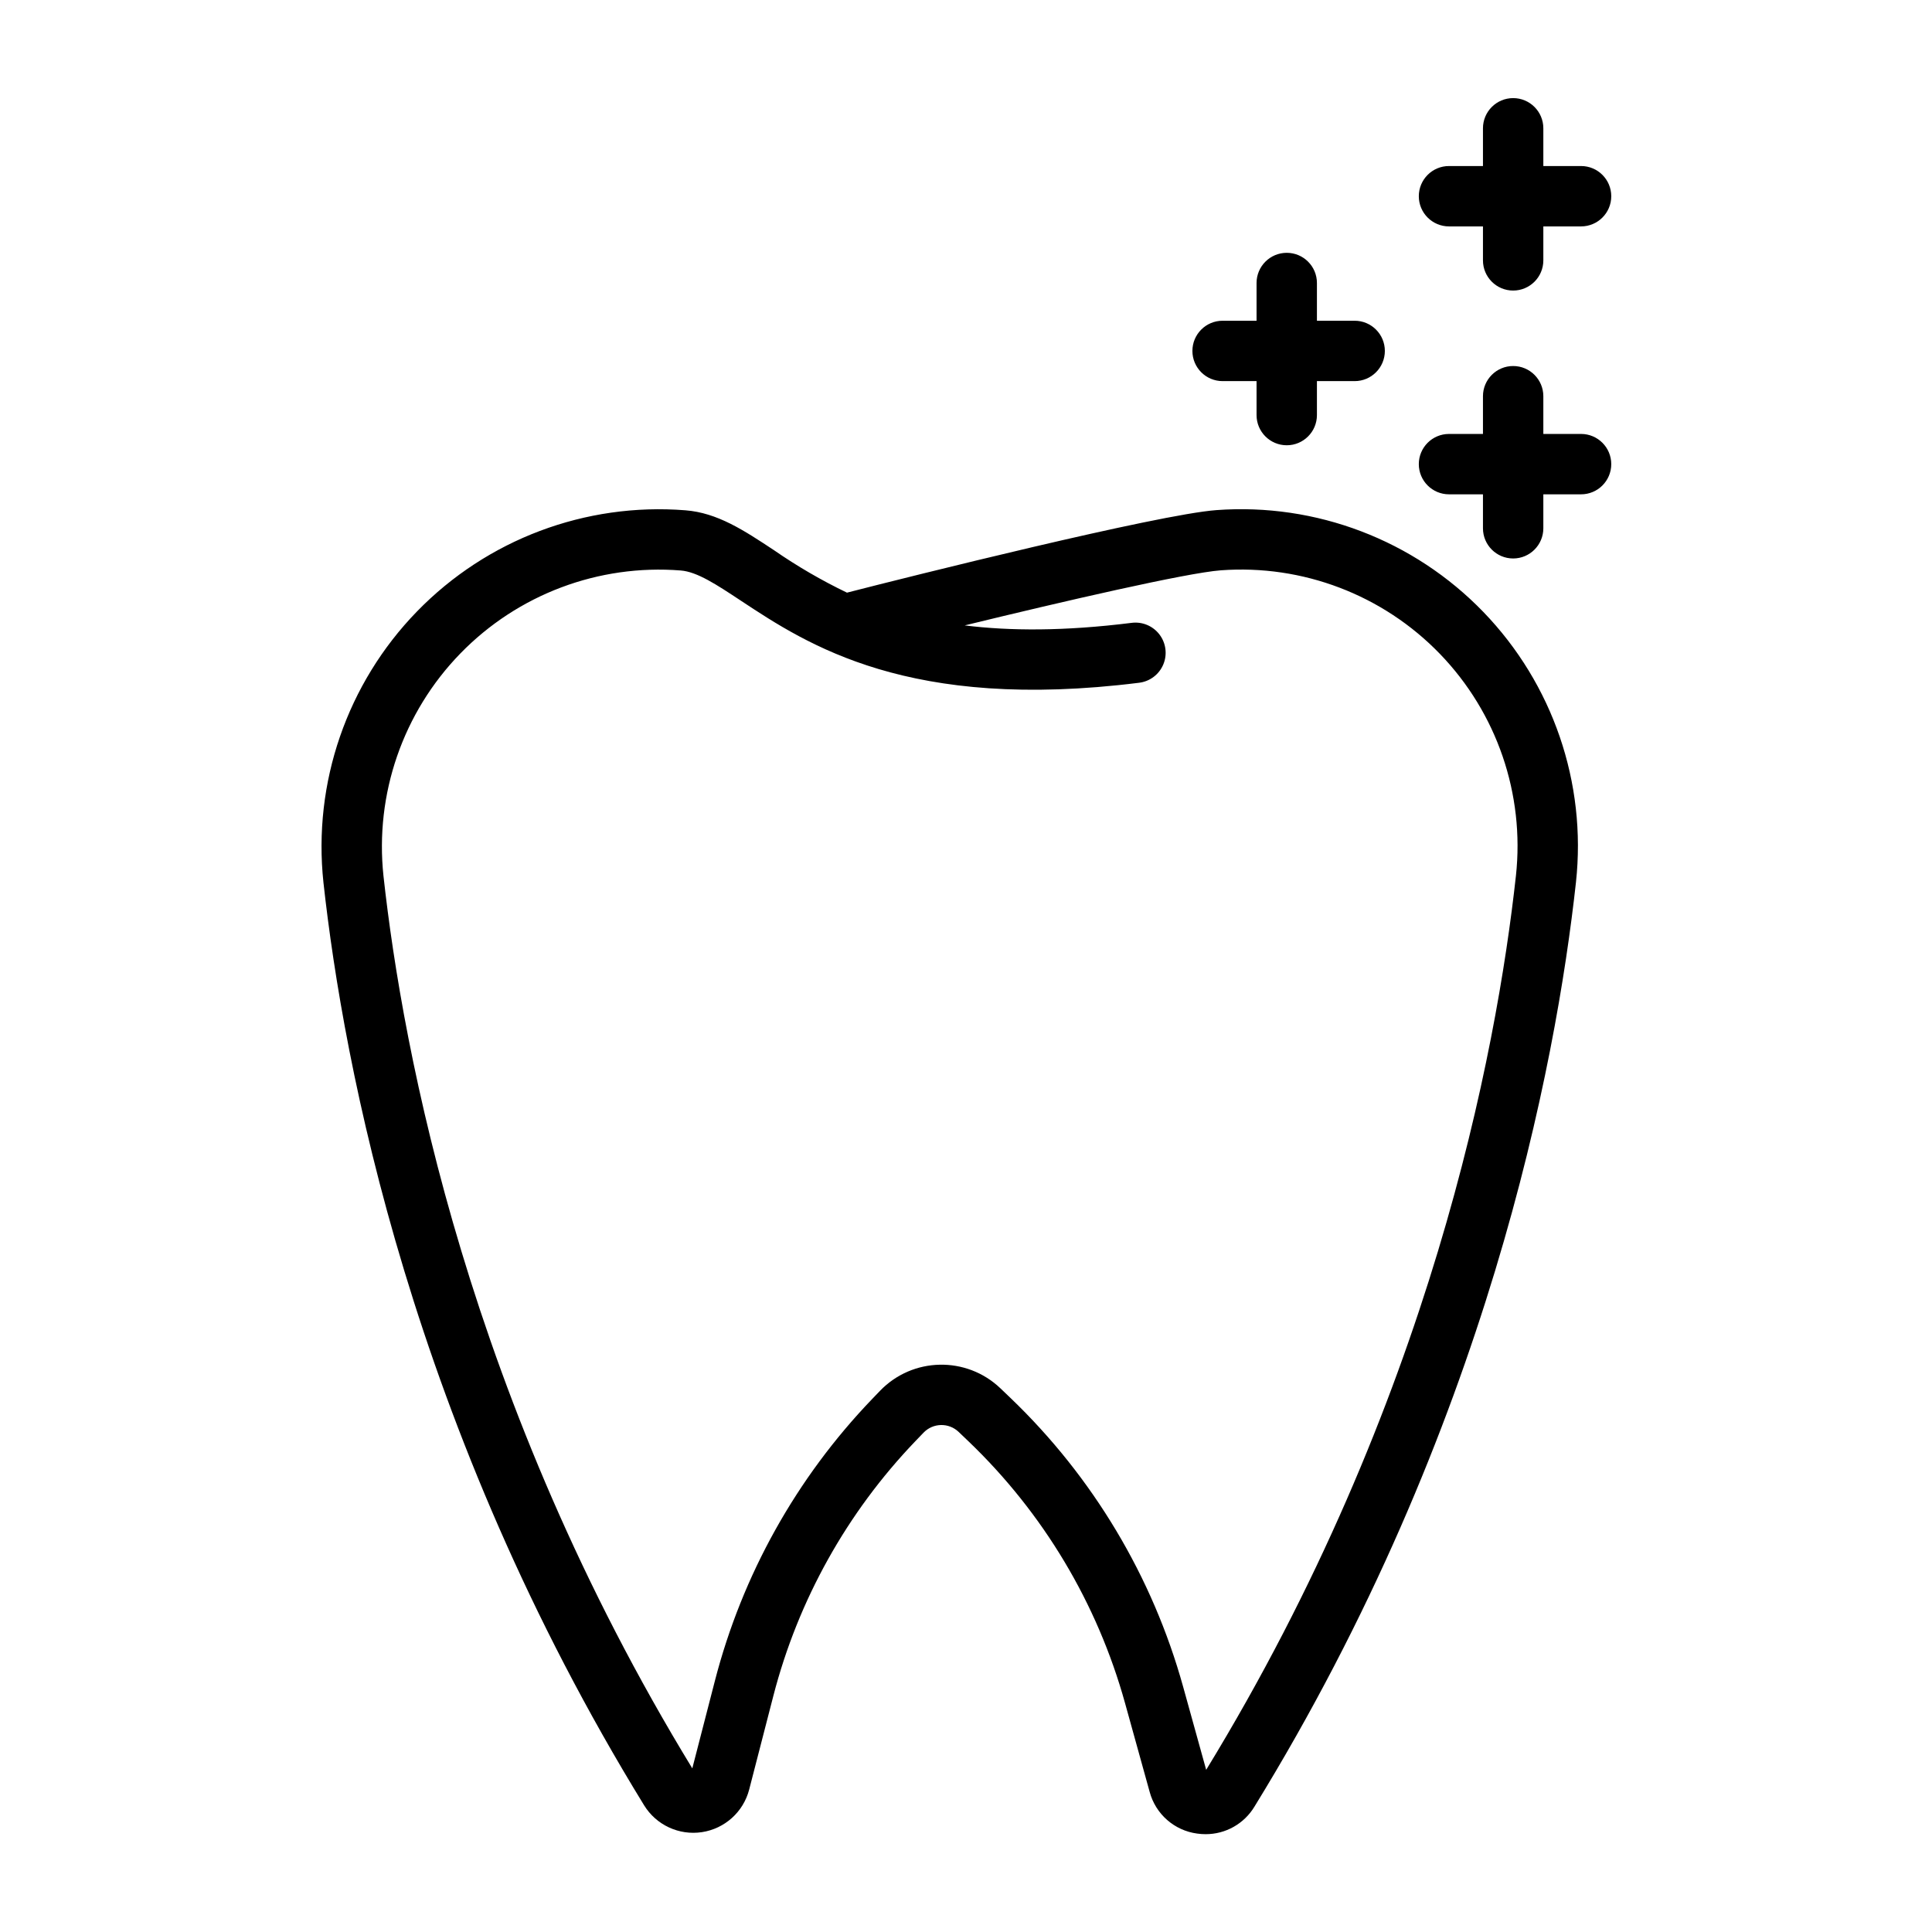
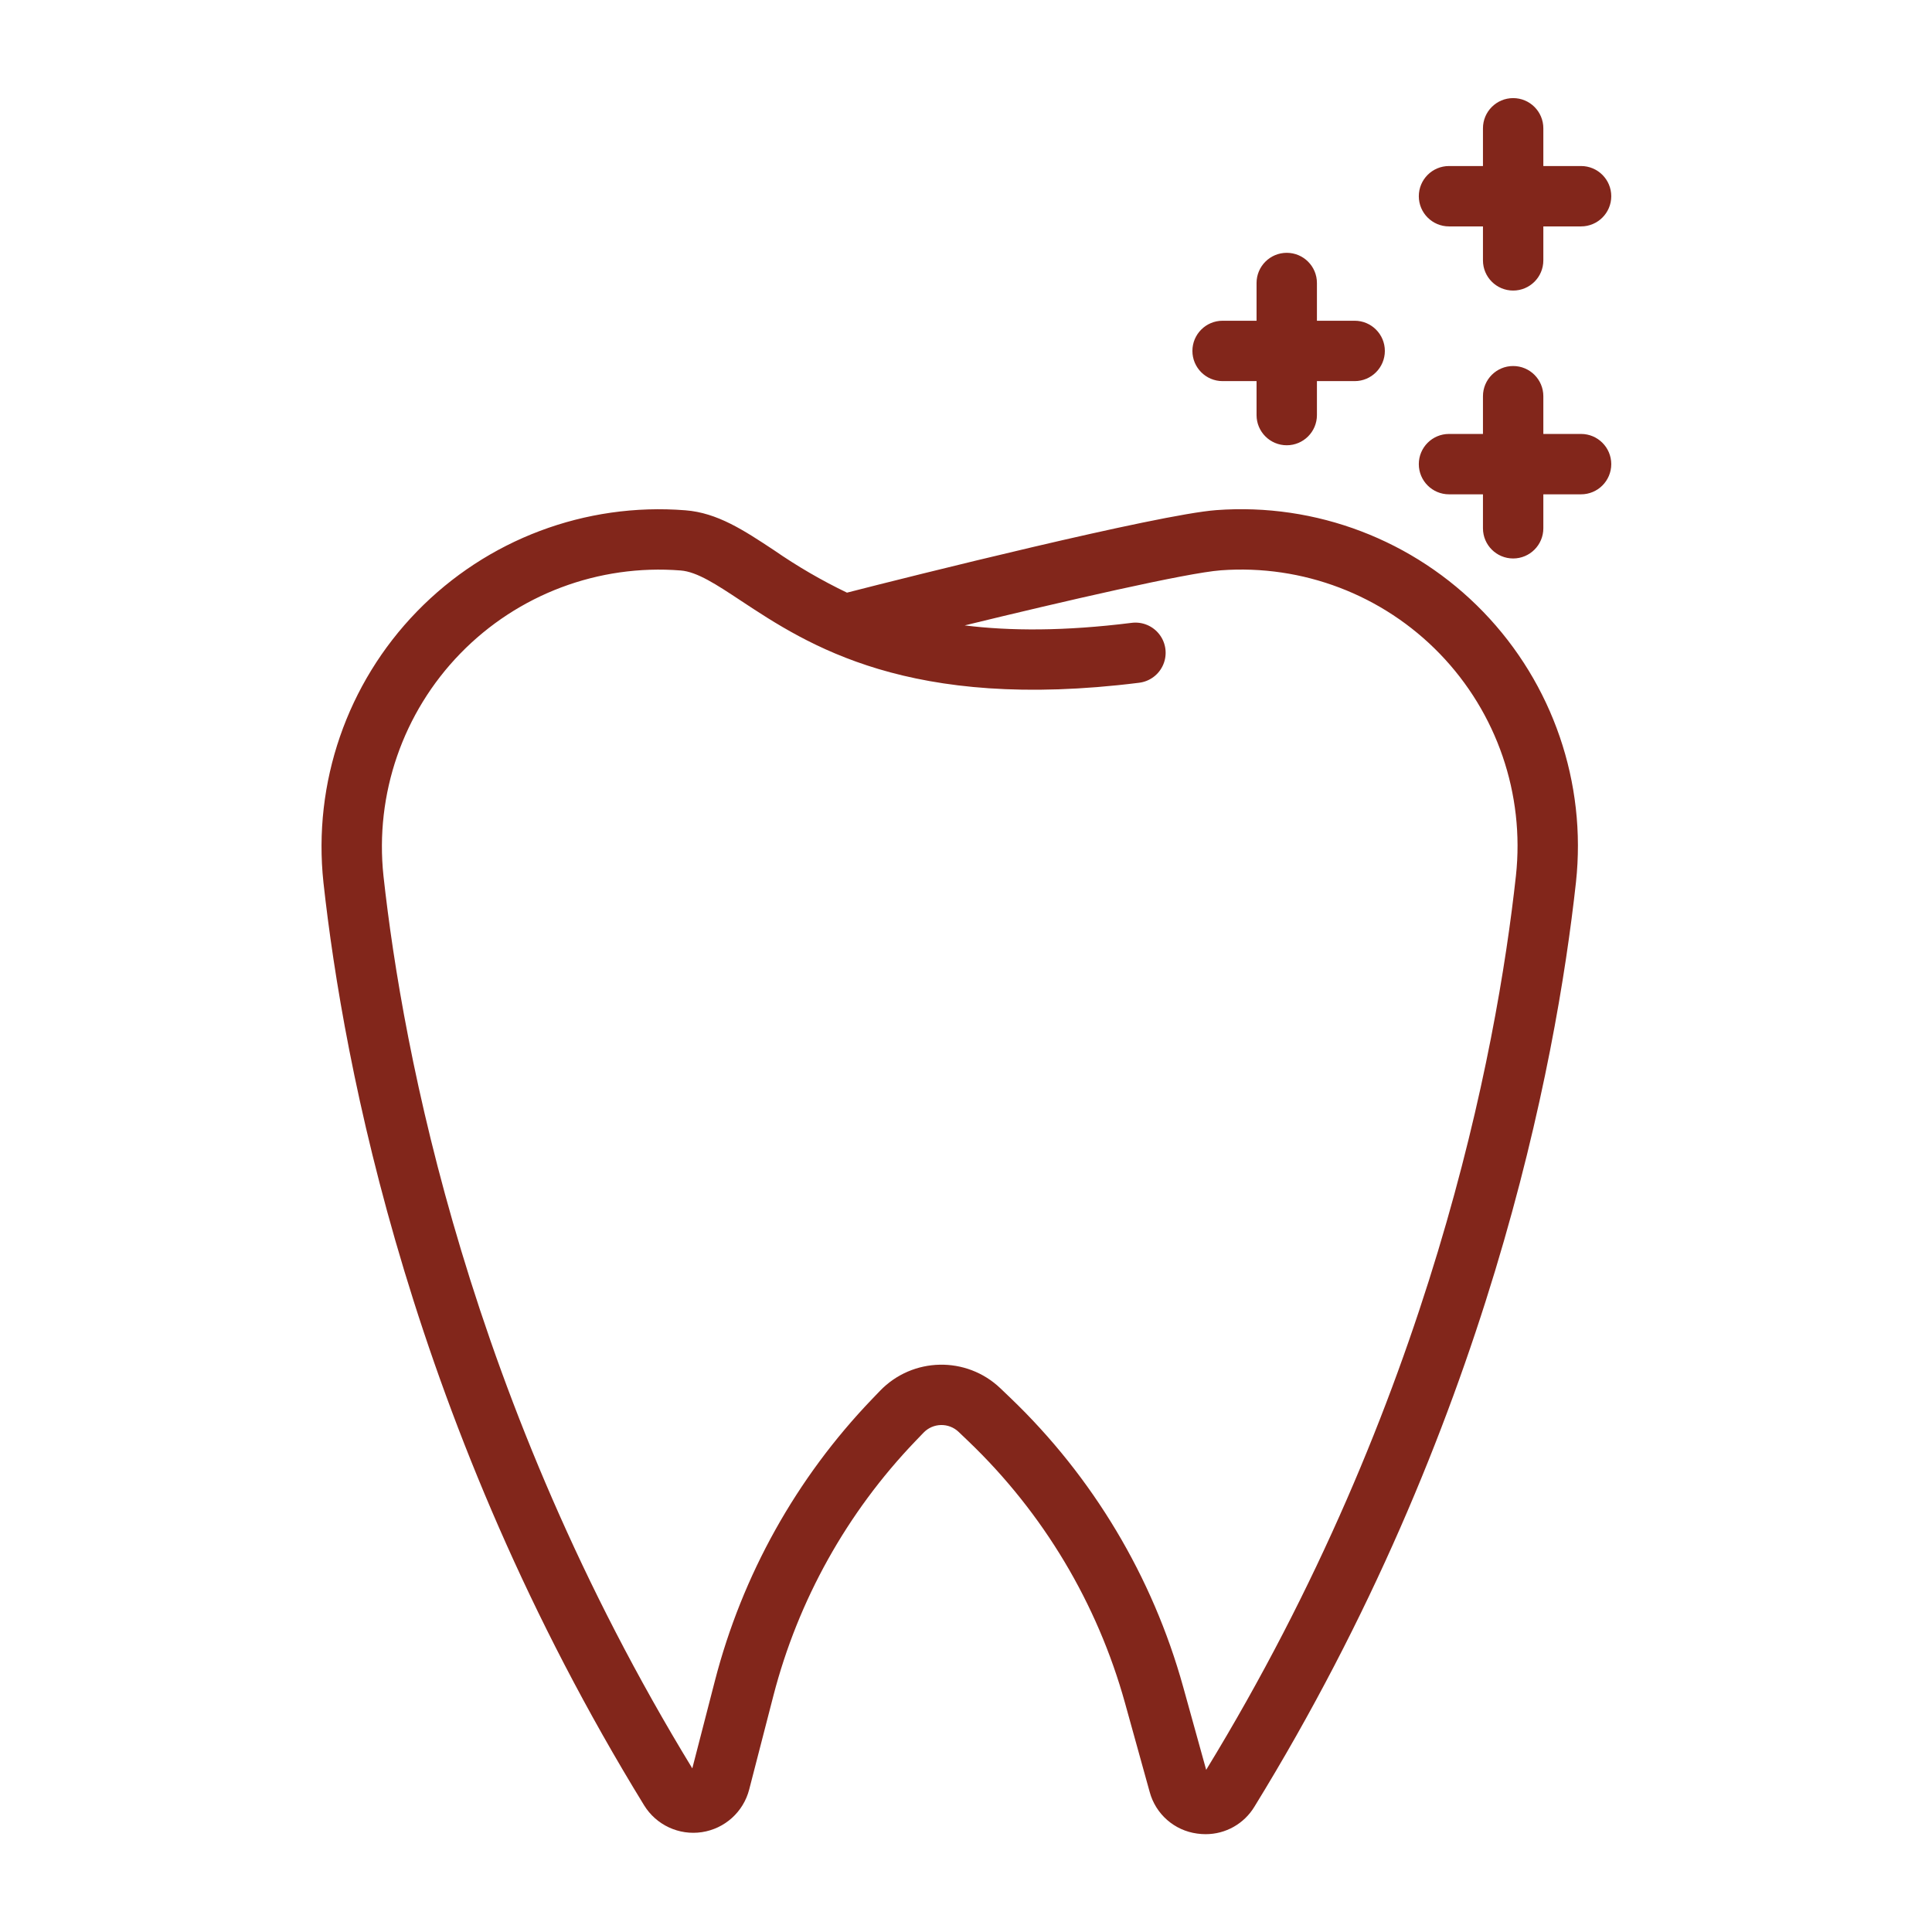
<svg xmlns="http://www.w3.org/2000/svg" viewBox="0 0 512 512" id="teeth">
-   <path d="M322.339 135.186C306.8 136.345 241 152.8 224.457 157.059a142.655 142.655 0 0 1-19.344-11.253c-8.044-5.315-14.991-9.905-23.467-10.572A89.4 89.4 0 0 0 85.718 233.89c5.307 48.292 23.4 144.277 84.979 244.535a15.3 15.3 0 0 0 27.844-4.177l6.415-24.86A152.721 152.721 0 0 1 242.609 381.9l2.141-2.23a6.591 6.591 0 0 1 9.3-.2l2.591 2.478a152.473 152.473 0 0 1 41.507 69.4l6.522 23.517a15.091 15.091 0 0 0 12.594 11.052 15.929 15.929 0 0 0 2.231.159 15.074 15.074 0 0 0 12.944-7.293c61.778-100.454 79.9-196.6 85.208-244.978a89.241 89.241 0 0 0-95.306-98.619zm79.4 96.875c-5.135 46.817-22.628 139.673-82.089 236.963l-6.088-21.952A168.469 168.469 0 0 0 267.7 370.388l-2.591-2.479a22.618 22.618 0 0 0-31.9.675l-2.142 2.23a168.75 168.75 0 0 0-41.6 74.576l-6 23.246c-59.247-97.083-76.707-189.76-81.842-236.494a73.4 73.4 0 0 1 78.767-80.958c4.358.344 9.453 3.71 15.9 7.971 17.729 11.714 44.523 29.416 105.553 21.787a8 8 0 1 0-1.985-15.876c-17.809 2.226-32.248 2.159-44.208.673 26.11-6.369 58.793-13.92 67.878-14.6a73.242 73.242 0 0 1 78.211 80.919zM341 67a8 8 0 0 0-8 8V85h-9a8 8 0 0 0 0 16h9v9a8 8 0 0 0 16 0v-9h10a8 8 0 0 0 0-16H349V75A8 8 0 0 0 341 67zM419 44H409V34a8 8 0 0 0-16 0V44h-9a8 8 0 0 0 0 16h9v9a8 8 0 0 0 16 0V60h10a8 8 0 0 0 0-16zM419 115H409V105a8 8 0 0 0-16 0v10h-9a8 8 0 0 0 0 16h9v9a8 8 0 0 0 16 0v-9h10a8 8 0 0 0 0-16z" />
+   <path fill="#82261B" d="M322.339 135.186C306.8 136.345 241 152.8 224.457 157.059a142.655 142.655 0 0 1-19.344-11.253c-8.044-5.315-14.991-9.905-23.467-10.572A89.4 89.4 0 0 0 85.718 233.89c5.307 48.292 23.4 144.277 84.979 244.535a15.3 15.3 0 0 0 27.844-4.177l6.415-24.86A152.721 152.721 0 0 1 242.609 381.9l2.141-2.23a6.591 6.591 0 0 1 9.3-.2l2.591 2.478a152.473 152.473 0 0 1 41.507 69.4l6.522 23.517a15.091 15.091 0 0 0 12.594 11.052 15.929 15.929 0 0 0 2.231.159 15.074 15.074 0 0 0 12.944-7.293c61.778-100.454 79.9-196.6 85.208-244.978a89.241 89.241 0 0 0-95.306-98.619zm79.4 96.875c-5.135 46.817-22.628 139.673-82.089 236.963l-6.088-21.952A168.469 168.469 0 0 0 267.7 370.388l-2.591-2.479a22.618 22.618 0 0 0-31.9.675l-2.142 2.23a168.75 168.75 0 0 0-41.6 74.576l-6 23.246c-59.247-97.083-76.707-189.76-81.842-236.494a73.4 73.4 0 0 1 78.767-80.958c4.358.344 9.453 3.71 15.9 7.971 17.729 11.714 44.523 29.416 105.553 21.787a8 8 0 1 0-1.985-15.876c-17.809 2.226-32.248 2.159-44.208.673 26.11-6.369 58.793-13.92 67.878-14.6a73.242 73.242 0 0 1 78.211 80.919zM341 67a8 8 0 0 0-8 8V85h-9a8 8 0 0 0 0 16h9v9a8 8 0 0 0 16 0v-9h10a8 8 0 0 0 0-16H349V75A8 8 0 0 0 341 67zM419 44H409V34a8 8 0 0 0-16 0V44h-9a8 8 0 0 0 0 16h9v9a8 8 0 0 0 16 0V60h10a8 8 0 0 0 0-16zM419 115H409V105a8 8 0 0 0-16 0v10h-9a8 8 0 0 0 0 16h9v9a8 8 0 0 0 16 0v-9h10a8 8 0 0 0 0-16z" />
</svg>
